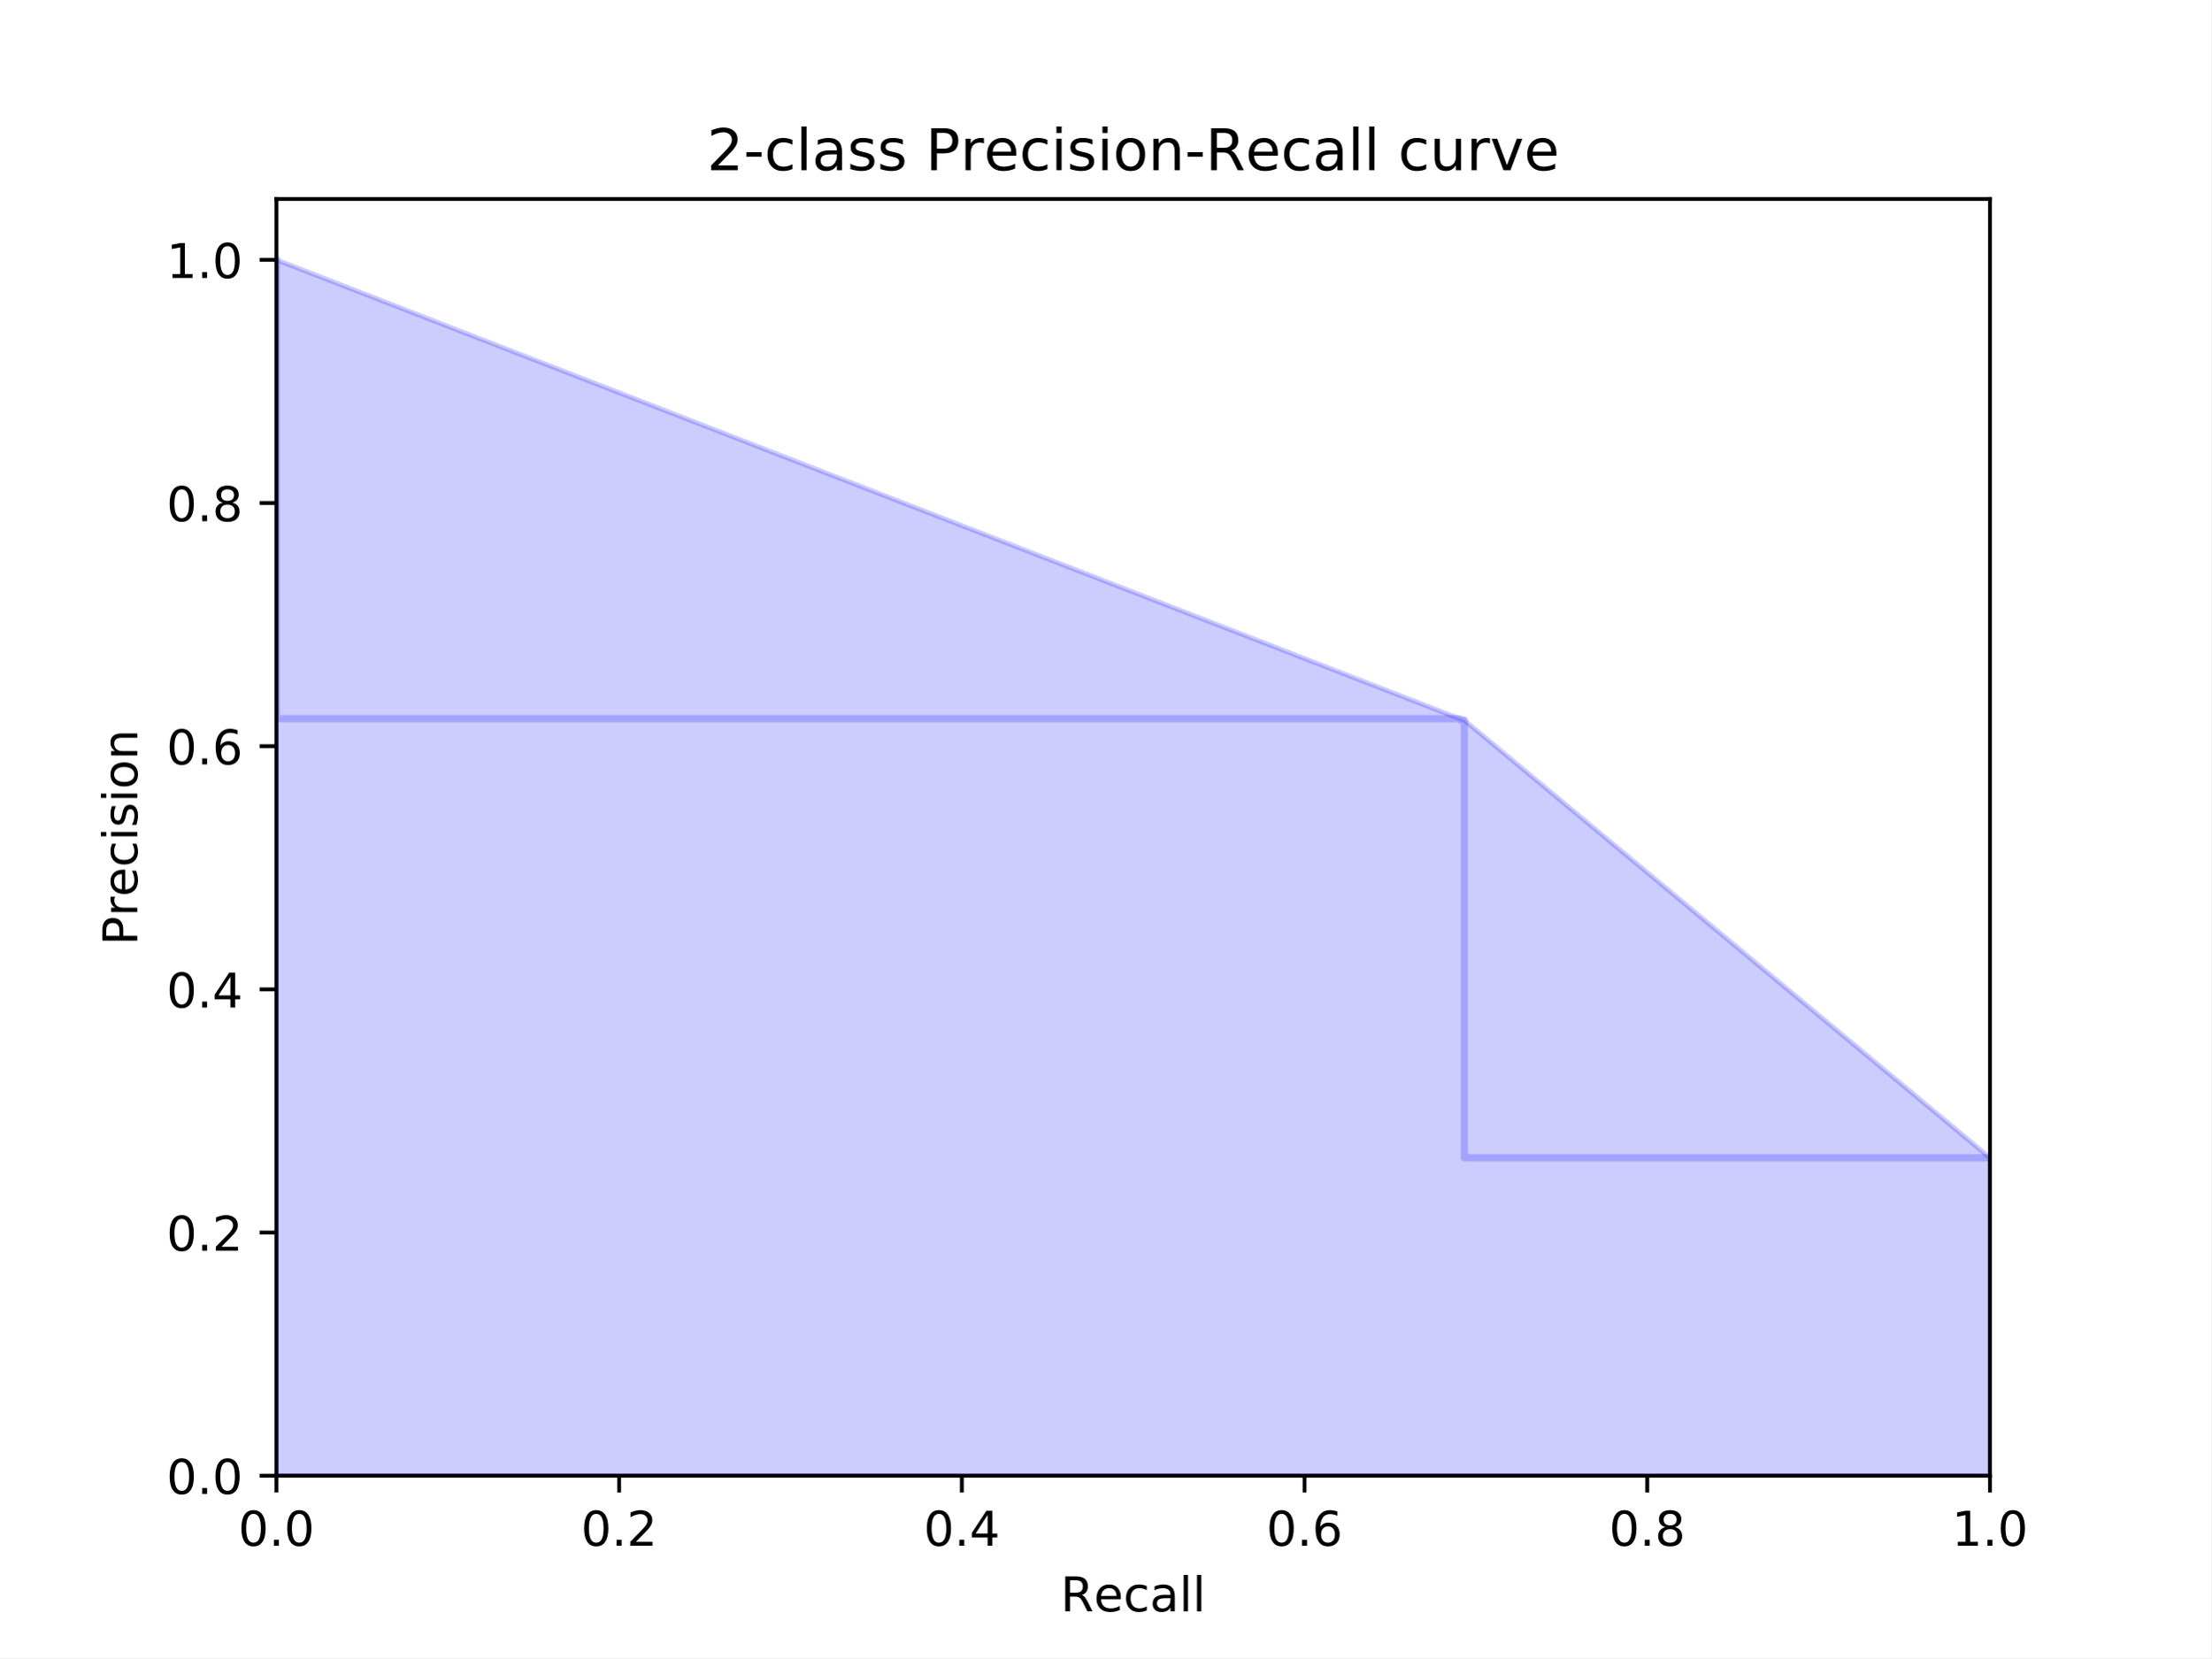
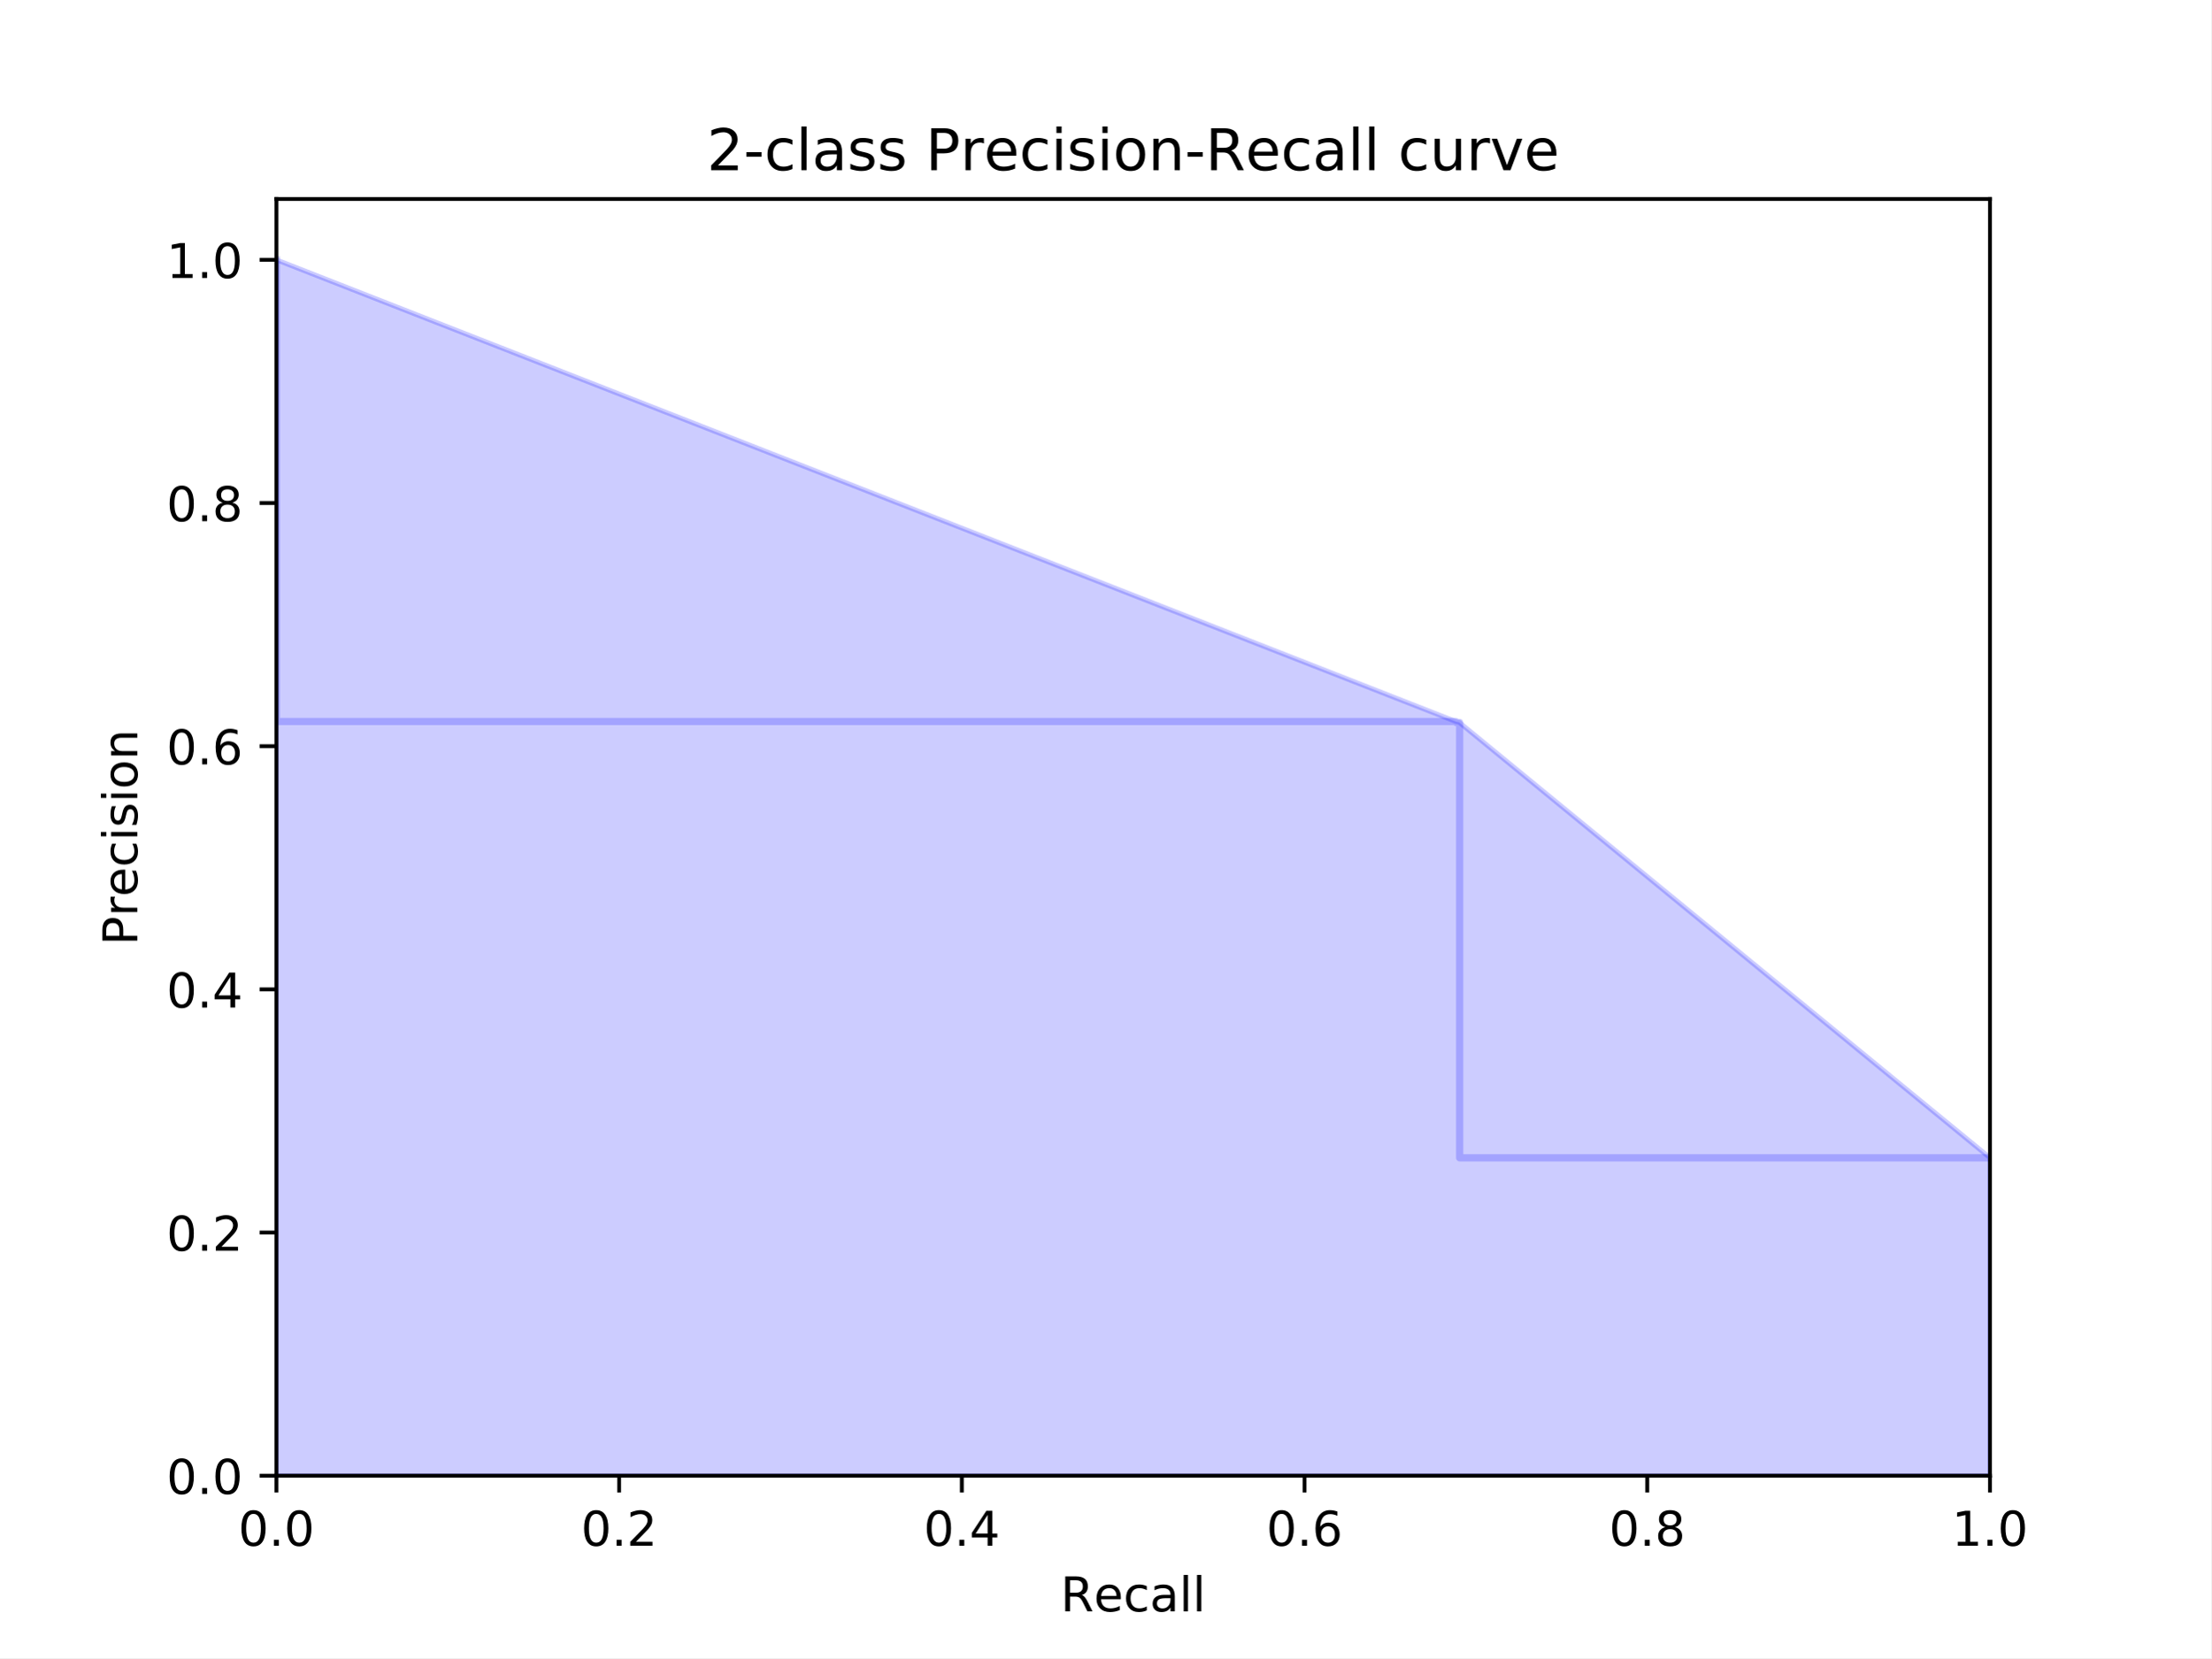
<svg xmlns="http://www.w3.org/2000/svg" xmlns:xlink="http://www.w3.org/1999/xlink" height="345.6pt" version="1.1" viewBox="0 0 460.8 345.6" width="460.8pt">
  <defs>
    <style type="text/css">
*{stroke-linecap:butt;stroke-linejoin:round;}
  </style>
  </defs>
  <g id="figure_1">
    <g id="patch_1">
      <path d="M 0 345.6  L 460.8 345.6  L 460.8 0  L 0 0  z " style="fill:#ffffff;" />
    </g>
    <g id="axes_1">
      <g id="patch_2">
        <path d="M 57.6 307.584  L 414.72 307.584  L 414.72 41.472  L 57.6 41.472  z " style="fill:#ffffff;" />
      </g>
      <g id="PolyCollection_1">
        <defs>
-           <path d="M 414.72 -38.016  L 414.72 -104.27  L 305.171 -195.486  L 305.171 -195.547  L 305.171 -195.562  L 304.241 -195.8  L 304.202 -195.806  L 57.6 -291.456  L 57.6 -38.016  L 57.6 -38.016  L 304.202 -38.016  L 304.241 -38.016  L 305.171 -38.016  L 305.171 -38.016  L 305.171 -38.016  L 414.72 -38.016  z " id="m57be00832c" style="stroke:#0000ff;stroke-opacity:0.2;" />
+           <path d="M 414.72 -38.016  L 414.72 -104.27  L 304.202 -194.961  L 304.202 -195.023  L 304.163 -195.028  L 303.427 -195.218  L 303.389 -195.224  L 57.6 -291.456  L 57.6 -38.016  L 57.6 -38.016  L 303.389 -38.016  L 303.427 -38.016  L 304.163 -38.016  L 304.202 -38.016  L 304.202 -38.016  L 414.72 -38.016  z " id="m7838274078" style="stroke:#0000ff;stroke-opacity:0.2;" />
        </defs>
-         <g clip-path="url(#p465a5f3921)">
-           <use style="fill:#0000ff;fill-opacity:0.2;stroke:#0000ff;stroke-opacity:0.2;" x="0" xlink:href="#m57be00832c" y="345.6" />
+         <g clip-path="url(#p471e3765c7)">
+           <use style="fill:#0000ff;fill-opacity:0.2;stroke:#0000ff;stroke-opacity:0.2;" x="0" xlink:href="#m7838274078" y="345.6" />
        </g>
      </g>
      <g id="matplotlib.axis_1">
        <g id="xtick_1">
          <g id="line2d_1">
            <defs>
-               <path d="M 0 0  L 0 3.5  " id="md328f2886c" style="stroke:#000000;stroke-width:0.8;" />
-             </defs>
-             <g>
-               <use style="stroke:#000000;stroke-width:0.8;" x="57.6" xlink:href="#md328f2886c" y="307.584" />
+               <path d="M 0 0  L 0 3.5  " id="m4bf74d0ce0" style="stroke:#000000;stroke-width:0.8;" />
+             </defs>
+             <g>
+               <use style="stroke:#000000;stroke-width:0.8;" x="57.6" xlink:href="#m4bf74d0ce0" y="307.584" />
            </g>
          </g>
          <g id="text_1">
            <defs>
              <path d="M 31.781 66.406  Q 24.172 66.406 20.328 58.906  Q 16.5 51.422 16.5 36.375  Q 16.5 21.391 20.328 13.891  Q 24.172 6.391 31.781 6.391  Q 39.453 6.391 43.281 13.891  Q 47.125 21.391 47.125 36.375  Q 47.125 51.422 43.281 58.906  Q 39.453 66.406 31.781 66.406  z M 31.781 74.219  Q 44.047 74.219 50.516 64.516  Q 56.984 54.828 56.984 36.375  Q 56.984 17.969 50.516 8.266  Q 44.047 -1.422 31.781 -1.422  Q 19.531 -1.422 13.062 8.266  Q 6.594 17.969 6.594 36.375  Q 6.594 54.828 13.062 64.516  Q 19.531 74.219 31.781 74.219  z " id="DejaVuSans-48" />
              <path d="M 10.688 12.406  L 21 12.406  L 21 0  L 10.688 0  z " id="DejaVuSans-46" />
            </defs>
            <g transform="translate(49.64844 322.1824)scale(0.1 -0.1)">
              <use xlink:href="#DejaVuSans-48" />
              <use x="63.623" xlink:href="#DejaVuSans-46" />
              <use x="95.41" xlink:href="#DejaVuSans-48" />
            </g>
          </g>
        </g>
        <g id="xtick_2">
          <g id="line2d_2">
            <g>
-               <use style="stroke:#000000;stroke-width:0.8;" x="129.024" xlink:href="#md328f2886c" y="307.584" />
+               <use style="stroke:#000000;stroke-width:0.8;" x="129.024" xlink:href="#m4bf74d0ce0" y="307.584" />
            </g>
          </g>
          <g id="text_2">
            <defs>
              <path d="M 19.188 8.297  L 53.609 8.297  L 53.609 0  L 7.328 0  L 7.328 8.297  Q 12.938 14.109 22.625 23.891  Q 32.328 33.688 34.812 36.531  Q 39.547 41.844 41.422 45.531  Q 43.312 49.219 43.312 52.781  Q 43.312 58.594 39.234 62.25  Q 35.156 65.922 28.609 65.922  Q 23.969 65.922 18.812 64.312  Q 13.672 62.703 7.812 59.422  L 7.812 69.391  Q 13.766 71.781 18.938 73  Q 24.125 74.219 28.422 74.219  Q 39.75 74.219 46.484 68.547  Q 53.219 62.891 53.219 53.422  Q 53.219 48.922 51.531 44.891  Q 49.859 40.875 45.406 35.406  Q 44.188 33.984 37.641 27.219  Q 31.109 20.453 19.188 8.297  z " id="DejaVuSans-50" />
            </defs>
            <g transform="translate(121.0724 322.1824)scale(0.1 -0.1)">
              <use xlink:href="#DejaVuSans-48" />
              <use x="63.623" xlink:href="#DejaVuSans-46" />
              <use x="95.41" xlink:href="#DejaVuSans-50" />
            </g>
          </g>
        </g>
        <g id="xtick_3">
          <g id="line2d_3">
            <g>
-               <use style="stroke:#000000;stroke-width:0.8;" x="200.448" xlink:href="#md328f2886c" y="307.584" />
+               <use style="stroke:#000000;stroke-width:0.8;" x="200.448" xlink:href="#m4bf74d0ce0" y="307.584" />
            </g>
          </g>
          <g id="text_3">
            <defs>
              <path d="M 37.797 64.312  L 12.891 25.391  L 37.797 25.391  z M 35.203 72.906  L 47.609 72.906  L 47.609 25.391  L 58.016 25.391  L 58.016 17.188  L 47.609 17.188  L 47.609 0  L 37.797 0  L 37.797 17.188  L 4.891 17.188  L 4.891 26.703  z " id="DejaVuSans-52" />
            </defs>
            <g transform="translate(192.4964 322.1824)scale(0.1 -0.1)">
              <use xlink:href="#DejaVuSans-48" />
              <use x="63.623" xlink:href="#DejaVuSans-46" />
              <use x="95.41" xlink:href="#DejaVuSans-52" />
            </g>
          </g>
        </g>
        <g id="xtick_4">
          <g id="line2d_4">
            <g>
-               <use style="stroke:#000000;stroke-width:0.8;" x="271.872" xlink:href="#md328f2886c" y="307.584" />
+               <use style="stroke:#000000;stroke-width:0.8;" x="271.872" xlink:href="#m4bf74d0ce0" y="307.584" />
            </g>
          </g>
          <g id="text_4">
            <defs>
              <path d="M 33.016 40.375  Q 26.375 40.375 22.484 35.828  Q 18.609 31.297 18.609 23.391  Q 18.609 15.531 22.484 10.953  Q 26.375 6.391 33.016 6.391  Q 39.656 6.391 43.531 10.953  Q 47.406 15.531 47.406 23.391  Q 47.406 31.297 43.531 35.828  Q 39.656 40.375 33.016 40.375  z M 52.594 71.297  L 52.594 62.312  Q 48.875 64.062 45.094 64.984  Q 41.312 65.922 37.594 65.922  Q 27.828 65.922 22.672 59.328  Q 17.531 52.734 16.797 39.406  Q 19.672 43.656 24.016 45.922  Q 28.375 48.188 33.594 48.188  Q 44.578 48.188 50.953 41.516  Q 57.328 34.859 57.328 23.391  Q 57.328 12.156 50.688 5.359  Q 44.047 -1.422 33.016 -1.422  Q 20.359 -1.422 13.672 8.266  Q 6.984 17.969 6.984 36.375  Q 6.984 53.656 15.188 63.938  Q 23.391 74.219 37.203 74.219  Q 40.922 74.219 44.703 73.484  Q 48.484 72.75 52.594 71.297  z " id="DejaVuSans-54" />
            </defs>
            <g transform="translate(263.9204 322.1824)scale(0.1 -0.1)">
              <use xlink:href="#DejaVuSans-48" />
              <use x="63.623" xlink:href="#DejaVuSans-46" />
              <use x="95.41" xlink:href="#DejaVuSans-54" />
            </g>
          </g>
        </g>
        <g id="xtick_5">
          <g id="line2d_5">
            <g>
-               <use style="stroke:#000000;stroke-width:0.8;" x="343.296" xlink:href="#md328f2886c" y="307.584" />
+               <use style="stroke:#000000;stroke-width:0.8;" x="343.296" xlink:href="#m4bf74d0ce0" y="307.584" />
            </g>
          </g>
          <g id="text_5">
            <defs>
              <path d="M 31.781 34.625  Q 24.75 34.625 20.719 30.859  Q 16.703 27.094 16.703 20.516  Q 16.703 13.922 20.719 10.156  Q 24.75 6.391 31.781 6.391  Q 38.812 6.391 42.859 10.172  Q 46.922 13.969 46.922 20.516  Q 46.922 27.094 42.891 30.859  Q 38.875 34.625 31.781 34.625  z M 21.922 38.812  Q 15.578 40.375 12.031 44.719  Q 8.5 49.078 8.5 55.328  Q 8.5 64.062 14.719 69.141  Q 20.953 74.219 31.781 74.219  Q 42.672 74.219 48.875 69.141  Q 55.078 64.062 55.078 55.328  Q 55.078 49.078 51.531 44.719  Q 48 40.375 41.703 38.812  Q 48.828 37.156 52.797 32.312  Q 56.781 27.484 56.781 20.516  Q 56.781 9.906 50.312 4.234  Q 43.844 -1.422 31.781 -1.422  Q 19.734 -1.422 13.25 4.234  Q 6.781 9.906 6.781 20.516  Q 6.781 27.484 10.781 32.312  Q 14.797 37.156 21.922 38.812  z M 18.312 54.391  Q 18.312 48.734 21.844 45.562  Q 25.391 42.391 31.781 42.391  Q 38.141 42.391 41.719 45.562  Q 45.312 48.734 45.312 54.391  Q 45.312 60.062 41.719 63.234  Q 38.141 66.406 31.781 66.406  Q 25.391 66.406 21.844 63.234  Q 18.312 60.062 18.312 54.391  z " id="DejaVuSans-56" />
            </defs>
            <g transform="translate(335.3444 322.1824)scale(0.1 -0.1)">
              <use xlink:href="#DejaVuSans-48" />
              <use x="63.623" xlink:href="#DejaVuSans-46" />
              <use x="95.41" xlink:href="#DejaVuSans-56" />
            </g>
          </g>
        </g>
        <g id="xtick_6">
          <g id="line2d_6">
            <g>
-               <use style="stroke:#000000;stroke-width:0.8;" x="414.72" xlink:href="#md328f2886c" y="307.584" />
+               <use style="stroke:#000000;stroke-width:0.8;" x="414.72" xlink:href="#m4bf74d0ce0" y="307.584" />
            </g>
          </g>
          <g id="text_6">
            <defs>
              <path d="M 12.406 8.297  L 28.516 8.297  L 28.516 63.922  L 10.984 60.406  L 10.984 69.391  L 28.422 72.906  L 38.281 72.906  L 38.281 8.297  L 54.391 8.297  L 54.391 0  L 12.406 0  z " id="DejaVuSans-49" />
            </defs>
            <g transform="translate(406.7684 322.1824)scale(0.1 -0.1)">
              <use xlink:href="#DejaVuSans-49" />
              <use x="63.623" xlink:href="#DejaVuSans-46" />
              <use x="95.41" xlink:href="#DejaVuSans-48" />
            </g>
          </g>
        </g>
        <g id="text_7">
          <defs>
            <path d="M 44.391 34.188  Q 47.562 33.109 50.562 29.594  Q 53.562 26.078 56.594 19.922  L 66.609 0  L 56 0  L 46.688 18.703  Q 43.062 26.031 39.672 28.422  Q 36.281 30.812 30.422 30.812  L 19.672 30.812  L 19.672 0  L 9.812 0  L 9.812 72.906  L 32.078 72.906  Q 44.578 72.906 50.734 67.672  Q 56.891 62.453 56.891 51.906  Q 56.891 45.016 53.688 40.469  Q 50.484 35.938 44.391 34.188  z M 19.672 64.797  L 19.672 38.922  L 32.078 38.922  Q 39.203 38.922 42.844 42.219  Q 46.484 45.516 46.484 51.906  Q 46.484 58.297 42.844 61.547  Q 39.203 64.797 32.078 64.797  z " id="DejaVuSans-82" />
            <path d="M 56.203 29.594  L 56.203 25.203  L 14.891 25.203  Q 15.484 15.922 20.484 11.062  Q 25.484 6.203 34.422 6.203  Q 39.594 6.203 44.453 7.469  Q 49.312 8.734 54.109 11.281  L 54.109 2.781  Q 49.266 0.734 44.188 -0.344  Q 39.109 -1.422 33.891 -1.422  Q 20.797 -1.422 13.156 6.188  Q 5.516 13.812 5.516 26.812  Q 5.516 40.234 12.766 48.109  Q 20.016 56 32.328 56  Q 43.359 56 49.781 48.891  Q 56.203 41.797 56.203 29.594  z M 47.219 32.234  Q 47.125 39.594 43.094 43.984  Q 39.062 48.391 32.422 48.391  Q 24.906 48.391 20.391 44.141  Q 15.875 39.891 15.188 32.172  z " id="DejaVuSans-101" />
            <path d="M 48.781 52.594  L 48.781 44.188  Q 44.969 46.297 41.141 47.344  Q 37.312 48.391 33.406 48.391  Q 24.656 48.391 19.812 42.844  Q 14.984 37.312 14.984 27.297  Q 14.984 17.281 19.812 11.734  Q 24.656 6.203 33.406 6.203  Q 37.312 6.203 41.141 7.25  Q 44.969 8.297 48.781 10.406  L 48.781 2.094  Q 45.016 0.344 40.984 -0.531  Q 36.969 -1.422 32.422 -1.422  Q 20.062 -1.422 12.781 6.344  Q 5.516 14.109 5.516 27.297  Q 5.516 40.672 12.859 48.328  Q 20.219 56 33.016 56  Q 37.156 56 41.109 55.141  Q 45.062 54.297 48.781 52.594  z " id="DejaVuSans-99" />
            <path d="M 34.281 27.484  Q 23.391 27.484 19.188 25  Q 14.984 22.516 14.984 16.5  Q 14.984 11.719 18.141 8.906  Q 21.297 6.109 26.703 6.109  Q 34.188 6.109 38.703 11.406  Q 43.219 16.703 43.219 25.484  L 43.219 27.484  z M 52.203 31.203  L 52.203 0  L 43.219 0  L 43.219 8.297  Q 40.141 3.328 35.547 0.953  Q 30.953 -1.422 24.312 -1.422  Q 15.922 -1.422 10.953 3.297  Q 6 8.016 6 15.922  Q 6 25.141 12.172 29.828  Q 18.359 34.516 30.609 34.516  L 43.219 34.516  L 43.219 35.406  Q 43.219 41.609 39.141 45  Q 35.062 48.391 27.688 48.391  Q 23 48.391 18.547 47.266  Q 14.109 46.141 10.016 43.891  L 10.016 52.203  Q 14.938 54.109 19.578 55.047  Q 24.219 56 28.609 56  Q 40.484 56 46.344 49.844  Q 52.203 43.703 52.203 31.203  z " id="DejaVuSans-97" />
            <path d="M 9.422 75.984  L 18.406 75.984  L 18.406 0  L 9.422 0  z " id="DejaVuSans-108" />
          </defs>
          <g transform="translate(221.0209 335.8606)scale(0.1 -0.1)">
            <use xlink:href="#DejaVuSans-82" />
            <use x="69.42" xlink:href="#DejaVuSans-101" />
            <use x="130.943" xlink:href="#DejaVuSans-99" />
            <use x="185.924" xlink:href="#DejaVuSans-97" />
            <use x="247.203" xlink:href="#DejaVuSans-108" />
            <use x="274.986" xlink:href="#DejaVuSans-108" />
          </g>
        </g>
      </g>
      <g id="matplotlib.axis_2">
        <g id="ytick_1">
          <g id="line2d_7">
            <defs>
-               <path d="M 0 0  L -3.5 0  " id="mf0c1809499" style="stroke:#000000;stroke-width:0.8;" />
-             </defs>
-             <g>
-               <use style="stroke:#000000;stroke-width:0.8;" x="57.6" xlink:href="#mf0c1809499" y="307.584" />
+               <path d="M 0 0  L -3.5 0  " id="mc336bc6e64" style="stroke:#000000;stroke-width:0.8;" />
+             </defs>
+             <g>
+               <use style="stroke:#000000;stroke-width:0.8;" x="57.6" xlink:href="#mc336bc6e64" y="307.584" />
            </g>
          </g>
          <g id="text_8">
            <g transform="translate(34.69687 311.3832)scale(0.1 -0.1)">
              <use xlink:href="#DejaVuSans-48" />
              <use x="63.623" xlink:href="#DejaVuSans-46" />
              <use x="95.41" xlink:href="#DejaVuSans-48" />
            </g>
          </g>
        </g>
        <g id="ytick_2">
          <g id="line2d_8">
            <g>
-               <use style="stroke:#000000;stroke-width:0.8;" x="57.6" xlink:href="#mf0c1809499" y="256.896" />
+               <use style="stroke:#000000;stroke-width:0.8;" x="57.6" xlink:href="#mc336bc6e64" y="256.896" />
            </g>
          </g>
          <g id="text_9">
            <g transform="translate(34.69687 260.6952)scale(0.1 -0.1)">
              <use xlink:href="#DejaVuSans-48" />
              <use x="63.623" xlink:href="#DejaVuSans-46" />
              <use x="95.41" xlink:href="#DejaVuSans-50" />
            </g>
          </g>
        </g>
        <g id="ytick_3">
          <g id="line2d_9">
            <g>
-               <use style="stroke:#000000;stroke-width:0.8;" x="57.6" xlink:href="#mf0c1809499" y="206.208" />
+               <use style="stroke:#000000;stroke-width:0.8;" x="57.6" xlink:href="#mc336bc6e64" y="206.208" />
            </g>
          </g>
          <g id="text_10">
            <g transform="translate(34.69687 210.0072)scale(0.1 -0.1)">
              <use xlink:href="#DejaVuSans-48" />
              <use x="63.623" xlink:href="#DejaVuSans-46" />
              <use x="95.41" xlink:href="#DejaVuSans-52" />
            </g>
          </g>
        </g>
        <g id="ytick_4">
          <g id="line2d_10">
            <g>
-               <use style="stroke:#000000;stroke-width:0.8;" x="57.6" xlink:href="#mf0c1809499" y="155.52" />
+               <use style="stroke:#000000;stroke-width:0.8;" x="57.6" xlink:href="#mc336bc6e64" y="155.52" />
            </g>
          </g>
          <g id="text_11">
            <g transform="translate(34.69687 159.3192)scale(0.1 -0.1)">
              <use xlink:href="#DejaVuSans-48" />
              <use x="63.623" xlink:href="#DejaVuSans-46" />
              <use x="95.41" xlink:href="#DejaVuSans-54" />
            </g>
          </g>
        </g>
        <g id="ytick_5">
          <g id="line2d_11">
            <g>
-               <use style="stroke:#000000;stroke-width:0.8;" x="57.6" xlink:href="#mf0c1809499" y="104.832" />
+               <use style="stroke:#000000;stroke-width:0.8;" x="57.6" xlink:href="#mc336bc6e64" y="104.832" />
            </g>
          </g>
          <g id="text_12">
            <g transform="translate(34.69687 108.6312)scale(0.1 -0.1)">
              <use xlink:href="#DejaVuSans-48" />
              <use x="63.623" xlink:href="#DejaVuSans-46" />
              <use x="95.41" xlink:href="#DejaVuSans-56" />
            </g>
          </g>
        </g>
        <g id="ytick_6">
          <g id="line2d_12">
            <g>
-               <use style="stroke:#000000;stroke-width:0.8;" x="57.6" xlink:href="#mf0c1809499" y="54.144" />
+               <use style="stroke:#000000;stroke-width:0.8;" x="57.6" xlink:href="#mc336bc6e64" y="54.144" />
            </g>
          </g>
          <g id="text_13">
            <g transform="translate(34.69687 57.94322)scale(0.1 -0.1)">
              <use xlink:href="#DejaVuSans-49" />
              <use x="63.623" xlink:href="#DejaVuSans-46" />
              <use x="95.41" xlink:href="#DejaVuSans-48" />
            </g>
          </g>
        </g>
        <g id="text_14">
          <defs>
            <path d="M 19.672 64.797  L 19.672 37.406  L 32.078 37.406  Q 38.969 37.406 42.719 40.969  Q 46.484 44.531 46.484 51.125  Q 46.484 57.672 42.719 61.234  Q 38.969 64.797 32.078 64.797  z M 9.812 72.906  L 32.078 72.906  Q 44.344 72.906 50.609 67.359  Q 56.891 61.812 56.891 51.125  Q 56.891 40.328 50.609 34.812  Q 44.344 29.297 32.078 29.297  L 19.672 29.297  L 19.672 0  L 9.812 0  z " id="DejaVuSans-80" />
            <path d="M 41.109 46.297  Q 39.594 47.172 37.812 47.578  Q 36.031 48 33.891 48  Q 26.266 48 22.188 43.047  Q 18.109 38.094 18.109 28.812  L 18.109 0  L 9.078 0  L 9.078 54.688  L 18.109 54.688  L 18.109 46.188  Q 20.953 51.172 25.484 53.578  Q 30.031 56 36.531 56  Q 37.453 56 38.578 55.875  Q 39.703 55.766 41.062 55.516  z " id="DejaVuSans-114" />
            <path d="M 9.422 54.688  L 18.406 54.688  L 18.406 0  L 9.422 0  z M 9.422 75.984  L 18.406 75.984  L 18.406 64.594  L 9.422 64.594  z " id="DejaVuSans-105" />
            <path d="M 44.281 53.078  L 44.281 44.578  Q 40.484 46.531 36.375 47.5  Q 32.281 48.484 27.875 48.484  Q 21.188 48.484 17.844 46.438  Q 14.5 44.391 14.5 40.281  Q 14.5 37.156 16.891 35.375  Q 19.281 33.594 26.516 31.984  L 29.594 31.297  Q 39.156 29.25 43.188 25.516  Q 47.219 21.781 47.219 15.094  Q 47.219 7.469 41.188 3.016  Q 35.156 -1.422 24.609 -1.422  Q 20.219 -1.422 15.453 -0.562  Q 10.688 0.297 5.422 2  L 5.422 11.281  Q 10.406 8.688 15.234 7.391  Q 20.062 6.109 24.812 6.109  Q 31.156 6.109 34.562 8.281  Q 37.984 10.453 37.984 14.406  Q 37.984 18.062 35.516 20.016  Q 33.062 21.969 24.703 23.781  L 21.578 24.516  Q 13.234 26.266 9.516 29.906  Q 5.812 33.547 5.812 39.891  Q 5.812 47.609 11.281 51.797  Q 16.75 56 26.812 56  Q 31.781 56 36.172 55.266  Q 40.578 54.547 44.281 53.078  z " id="DejaVuSans-115" />
            <path d="M 30.609 48.391  Q 23.391 48.391 19.188 42.75  Q 14.984 37.109 14.984 27.297  Q 14.984 17.484 19.156 11.844  Q 23.344 6.203 30.609 6.203  Q 37.797 6.203 41.984 11.859  Q 46.188 17.531 46.188 27.297  Q 46.188 37.016 41.984 42.703  Q 37.797 48.391 30.609 48.391  z M 30.609 56  Q 42.328 56 49.016 48.375  Q 55.719 40.766 55.719 27.297  Q 55.719 13.875 49.016 6.219  Q 42.328 -1.422 30.609 -1.422  Q 18.844 -1.422 12.172 6.219  Q 5.516 13.875 5.516 27.297  Q 5.516 40.766 12.172 48.375  Q 18.844 56 30.609 56  z " id="DejaVuSans-111" />
            <path d="M 54.891 33.016  L 54.891 0  L 45.906 0  L 45.906 32.719  Q 45.906 40.484 42.875 44.328  Q 39.844 48.188 33.797 48.188  Q 26.516 48.188 22.312 43.547  Q 18.109 38.922 18.109 30.906  L 18.109 0  L 9.078 0  L 9.078 54.688  L 18.109 54.688  L 18.109 46.188  Q 21.344 51.125 25.703 53.562  Q 30.078 56 35.797 56  Q 45.219 56 50.047 50.172  Q 54.891 44.344 54.891 33.016  z " id="DejaVuSans-110" />
          </defs>
          <g transform="translate(28.61719 197.0327)rotate(-90)scale(0.1 -0.1)">
            <use xlink:href="#DejaVuSans-80" />
            <use x="60.287" xlink:href="#DejaVuSans-114" />
            <use x="101.369" xlink:href="#DejaVuSans-101" />
            <use x="162.893" xlink:href="#DejaVuSans-99" />
            <use x="217.873" xlink:href="#DejaVuSans-105" />
            <use x="245.656" xlink:href="#DejaVuSans-115" />
            <use x="297.756" xlink:href="#DejaVuSans-105" />
            <use x="325.539" xlink:href="#DejaVuSans-111" />
            <use x="386.721" xlink:href="#DejaVuSans-110" />
          </g>
        </g>
      </g>
      <g id="line2d_13">
-         <path clip-path="url(#p465a5f3921)" d="M 414.72 241.33  L 305.171 241.33  L 305.171 150.114  L 305.171 150.114  L 305.171 150.053  L 305.171 150.053  L 305.171 150.038  L 304.241 150.038  L 304.241 149.8  L 304.202 149.8  L 304.202 149.794  L 57.6 149.794  L 57.6 54.144  " style="fill:none;stroke:#0000ff;stroke-linecap:square;stroke-opacity:0.2;stroke-width:1.5;" />
+         <path clip-path="url(#p471e3765c7)" d="M 414.72 241.33  L 304.202 241.33  L 304.202 150.639  L 304.202 150.639  L 304.202 150.577  L 304.163 150.577  L 304.163 150.572  L 303.427 150.572  L 303.427 150.382  L 303.389 150.382  L 303.389 150.376  L 57.6 150.376  L 57.6 54.144  " style="fill:none;stroke:#0000ff;stroke-linecap:square;stroke-opacity:0.2;stroke-width:1.5;" />
      </g>
      <g id="patch_3">
        <path d="M 57.6 307.584  L 57.6 41.472  " style="fill:none;stroke:#000000;stroke-linecap:square;stroke-linejoin:miter;stroke-width:0.8;" />
      </g>
      <g id="patch_4">
        <path d="M 414.72 307.584  L 414.72 41.472  " style="fill:none;stroke:#000000;stroke-linecap:square;stroke-linejoin:miter;stroke-width:0.8;" />
      </g>
      <g id="patch_5">
        <path d="M 57.6 307.584  L 414.72 307.584  " style="fill:none;stroke:#000000;stroke-linecap:square;stroke-linejoin:miter;stroke-width:0.8;" />
      </g>
      <g id="patch_6">
        <path d="M 57.6 41.472  L 414.72 41.472  " style="fill:none;stroke:#000000;stroke-linecap:square;stroke-linejoin:miter;stroke-width:0.8;" />
      </g>
      <g id="text_15">
        <defs>
          <path d="M 4.891 31.391  L 31.203 31.391  L 31.203 23.391  L 4.891 23.391  z " id="DejaVuSans-45" />
          <path id="DejaVuSans-32" />
          <path d="M 8.5 21.578  L 8.5 54.688  L 17.484 54.688  L 17.484 21.922  Q 17.484 14.156 20.5 10.266  Q 23.531 6.391 29.594 6.391  Q 36.859 6.391 41.078 11.031  Q 45.312 15.672 45.312 23.688  L 45.312 54.688  L 54.297 54.688  L 54.297 0  L 45.312 0  L 45.312 8.406  Q 42.047 3.422 37.719 1  Q 33.406 -1.422 27.688 -1.422  Q 18.266 -1.422 13.375 4.438  Q 8.5 10.297 8.5 21.578  z M 31.109 56  z " id="DejaVuSans-117" />
          <path d="M 2.984 54.688  L 12.5 54.688  L 29.594 8.797  L 46.688 54.688  L 56.203 54.688  L 35.688 0  L 23.484 0  z " id="DejaVuSans-118" />
        </defs>
        <g transform="translate(147.3216 35.472)scale(0.12 -0.12)">
          <use xlink:href="#DejaVuSans-50" />
          <use x="63.623" xlink:href="#DejaVuSans-45" />
          <use x="99.707" xlink:href="#DejaVuSans-99" />
          <use x="154.688" xlink:href="#DejaVuSans-108" />
          <use x="182.471" xlink:href="#DejaVuSans-97" />
          <use x="243.75" xlink:href="#DejaVuSans-115" />
          <use x="295.85" xlink:href="#DejaVuSans-115" />
          <use x="347.949" xlink:href="#DejaVuSans-32" />
          <use x="379.736" xlink:href="#DejaVuSans-80" />
          <use x="440.023" xlink:href="#DejaVuSans-114" />
          <use x="481.105" xlink:href="#DejaVuSans-101" />
          <use x="542.629" xlink:href="#DejaVuSans-99" />
          <use x="597.609" xlink:href="#DejaVuSans-105" />
          <use x="625.393" xlink:href="#DejaVuSans-115" />
          <use x="677.492" xlink:href="#DejaVuSans-105" />
          <use x="705.275" xlink:href="#DejaVuSans-111" />
          <use x="766.457" xlink:href="#DejaVuSans-110" />
          <use x="829.836" xlink:href="#DejaVuSans-45" />
          <use x="865.92" xlink:href="#DejaVuSans-82" />
          <use x="935.34" xlink:href="#DejaVuSans-101" />
          <use x="996.863" xlink:href="#DejaVuSans-99" />
          <use x="1051.844" xlink:href="#DejaVuSans-97" />
          <use x="1113.123" xlink:href="#DejaVuSans-108" />
          <use x="1140.906" xlink:href="#DejaVuSans-108" />
          <use x="1168.689" xlink:href="#DejaVuSans-32" />
          <use x="1200.477" xlink:href="#DejaVuSans-99" />
          <use x="1255.457" xlink:href="#DejaVuSans-117" />
          <use x="1318.836" xlink:href="#DejaVuSans-114" />
          <use x="1359.949" xlink:href="#DejaVuSans-118" />
          <use x="1419.129" xlink:href="#DejaVuSans-101" />
        </g>
      </g>
    </g>
  </g>
  <defs>
-     <clipPath id="p465a5f3921">
+     <clipPath id="p471e3765c7">
      <rect height="266.112" width="357.12" x="57.6" y="41.472" />
    </clipPath>
  </defs>
</svg>
